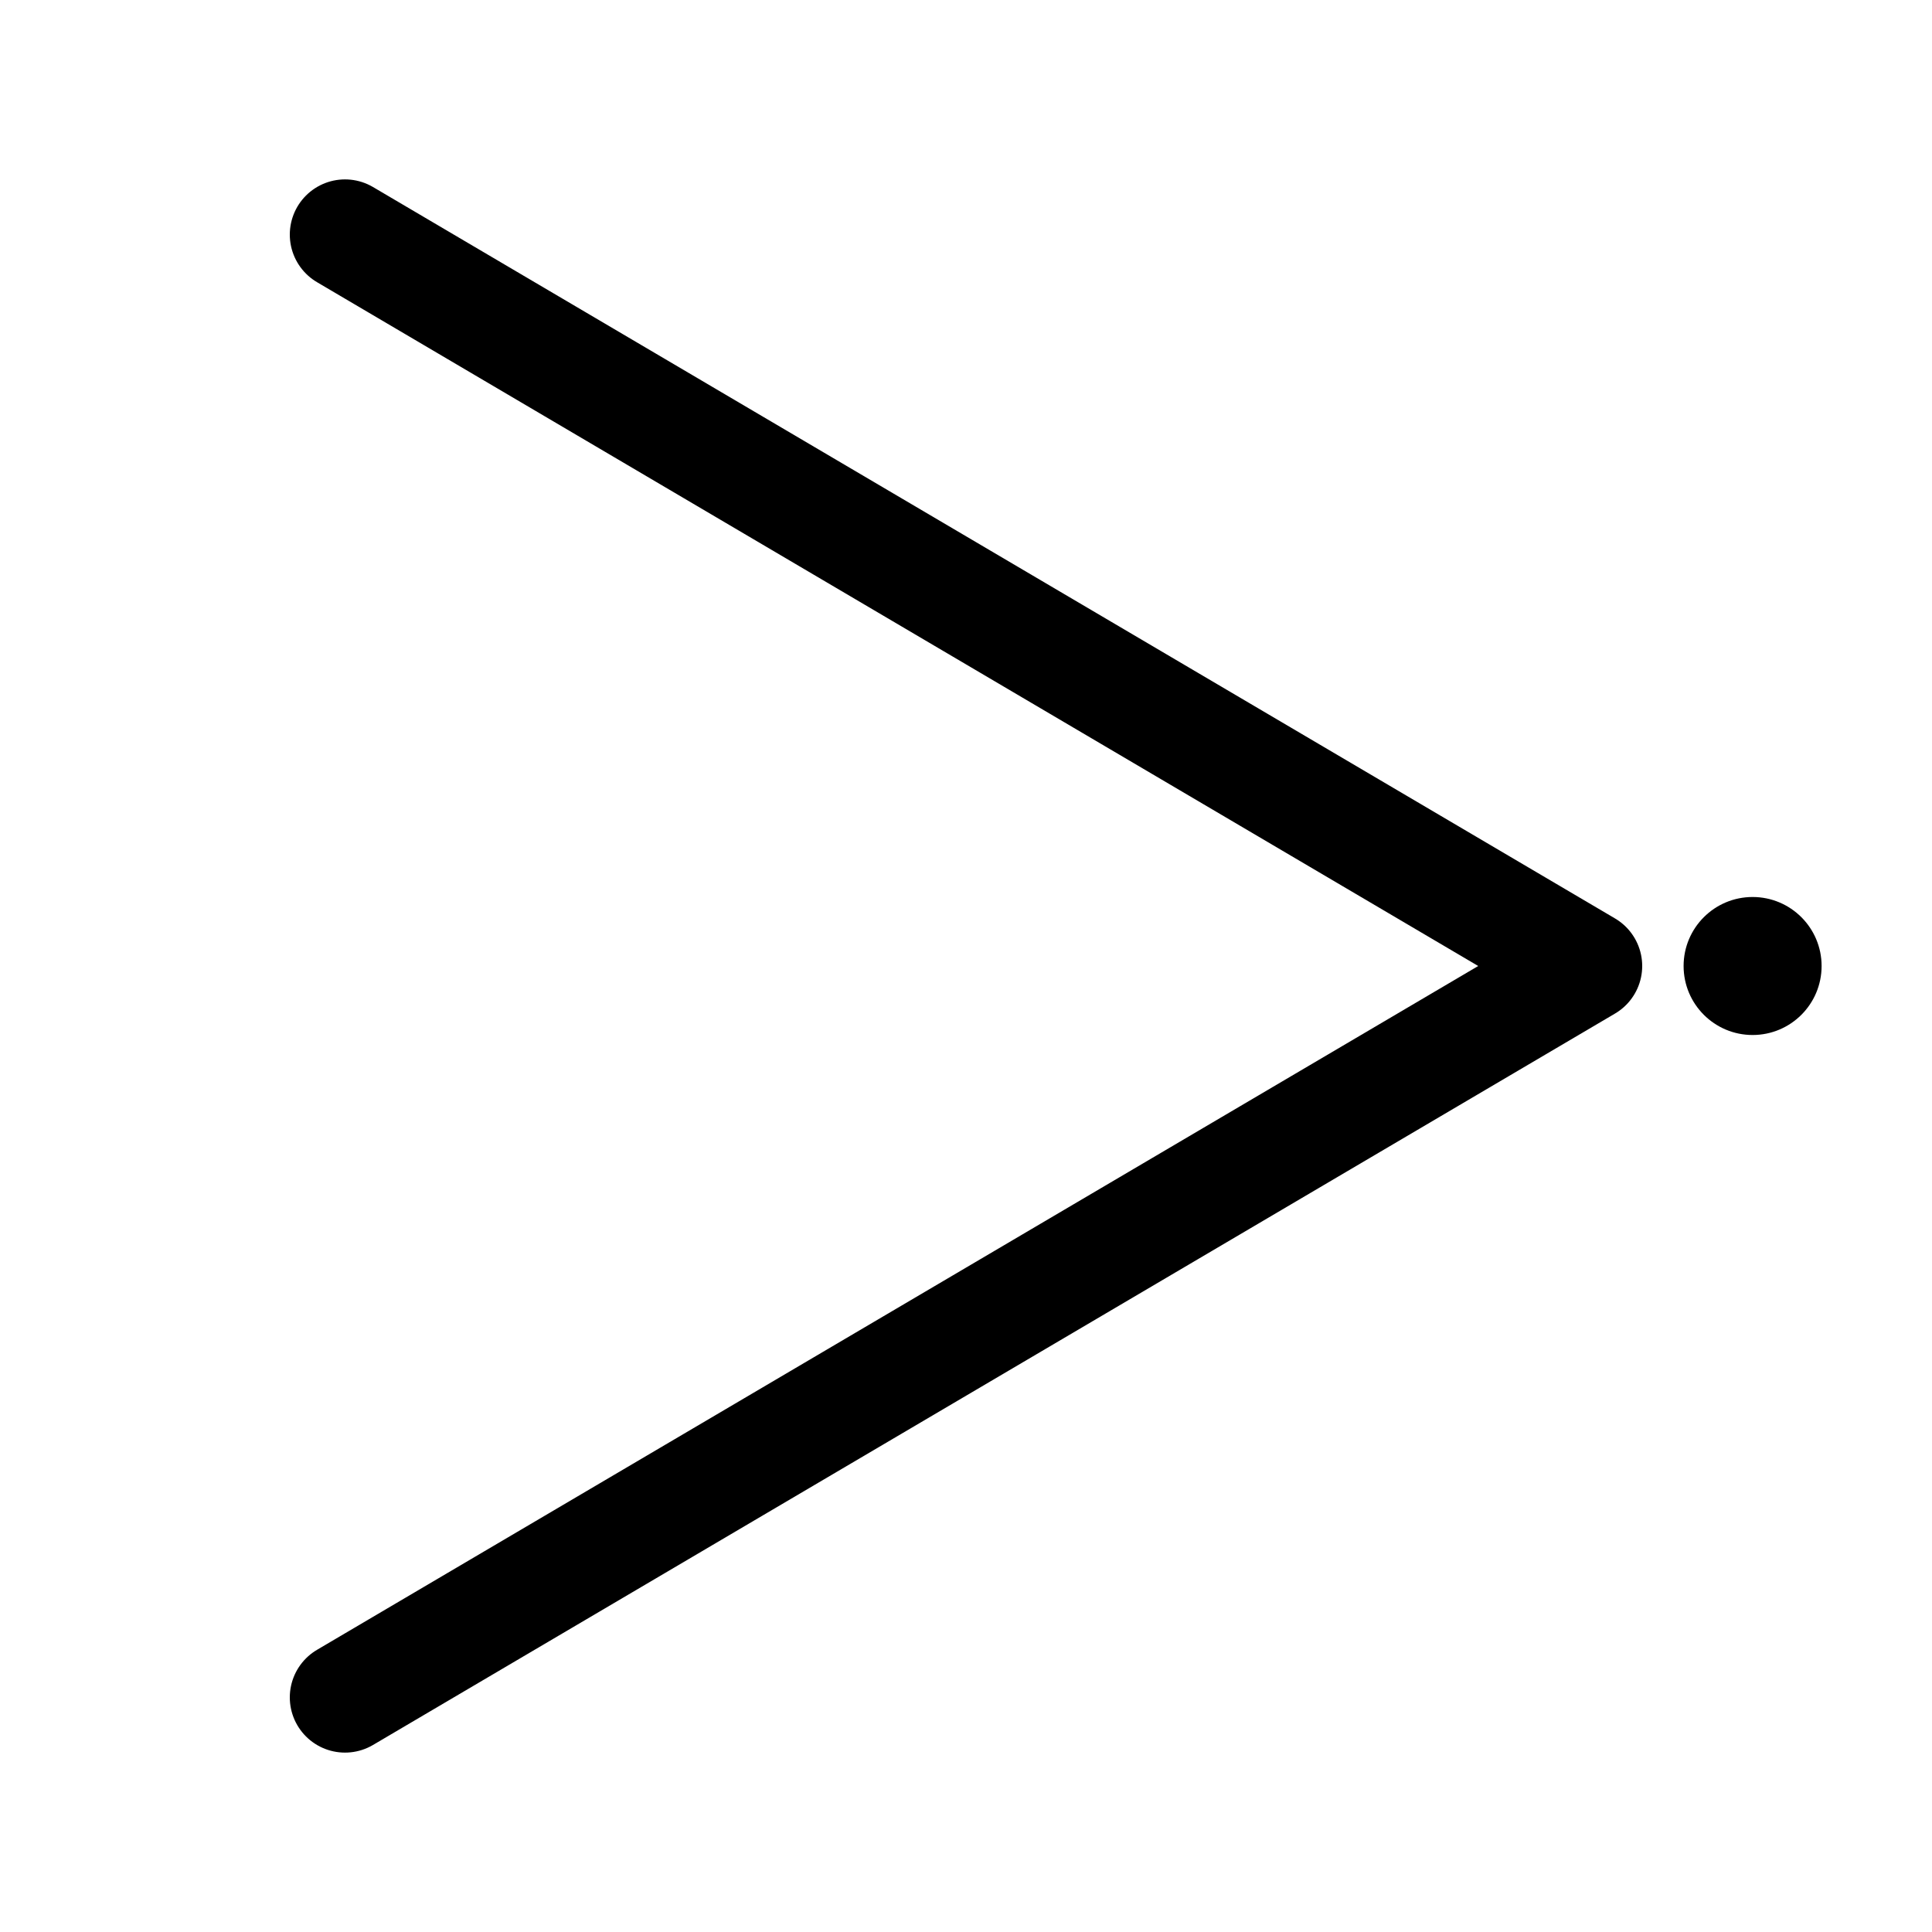
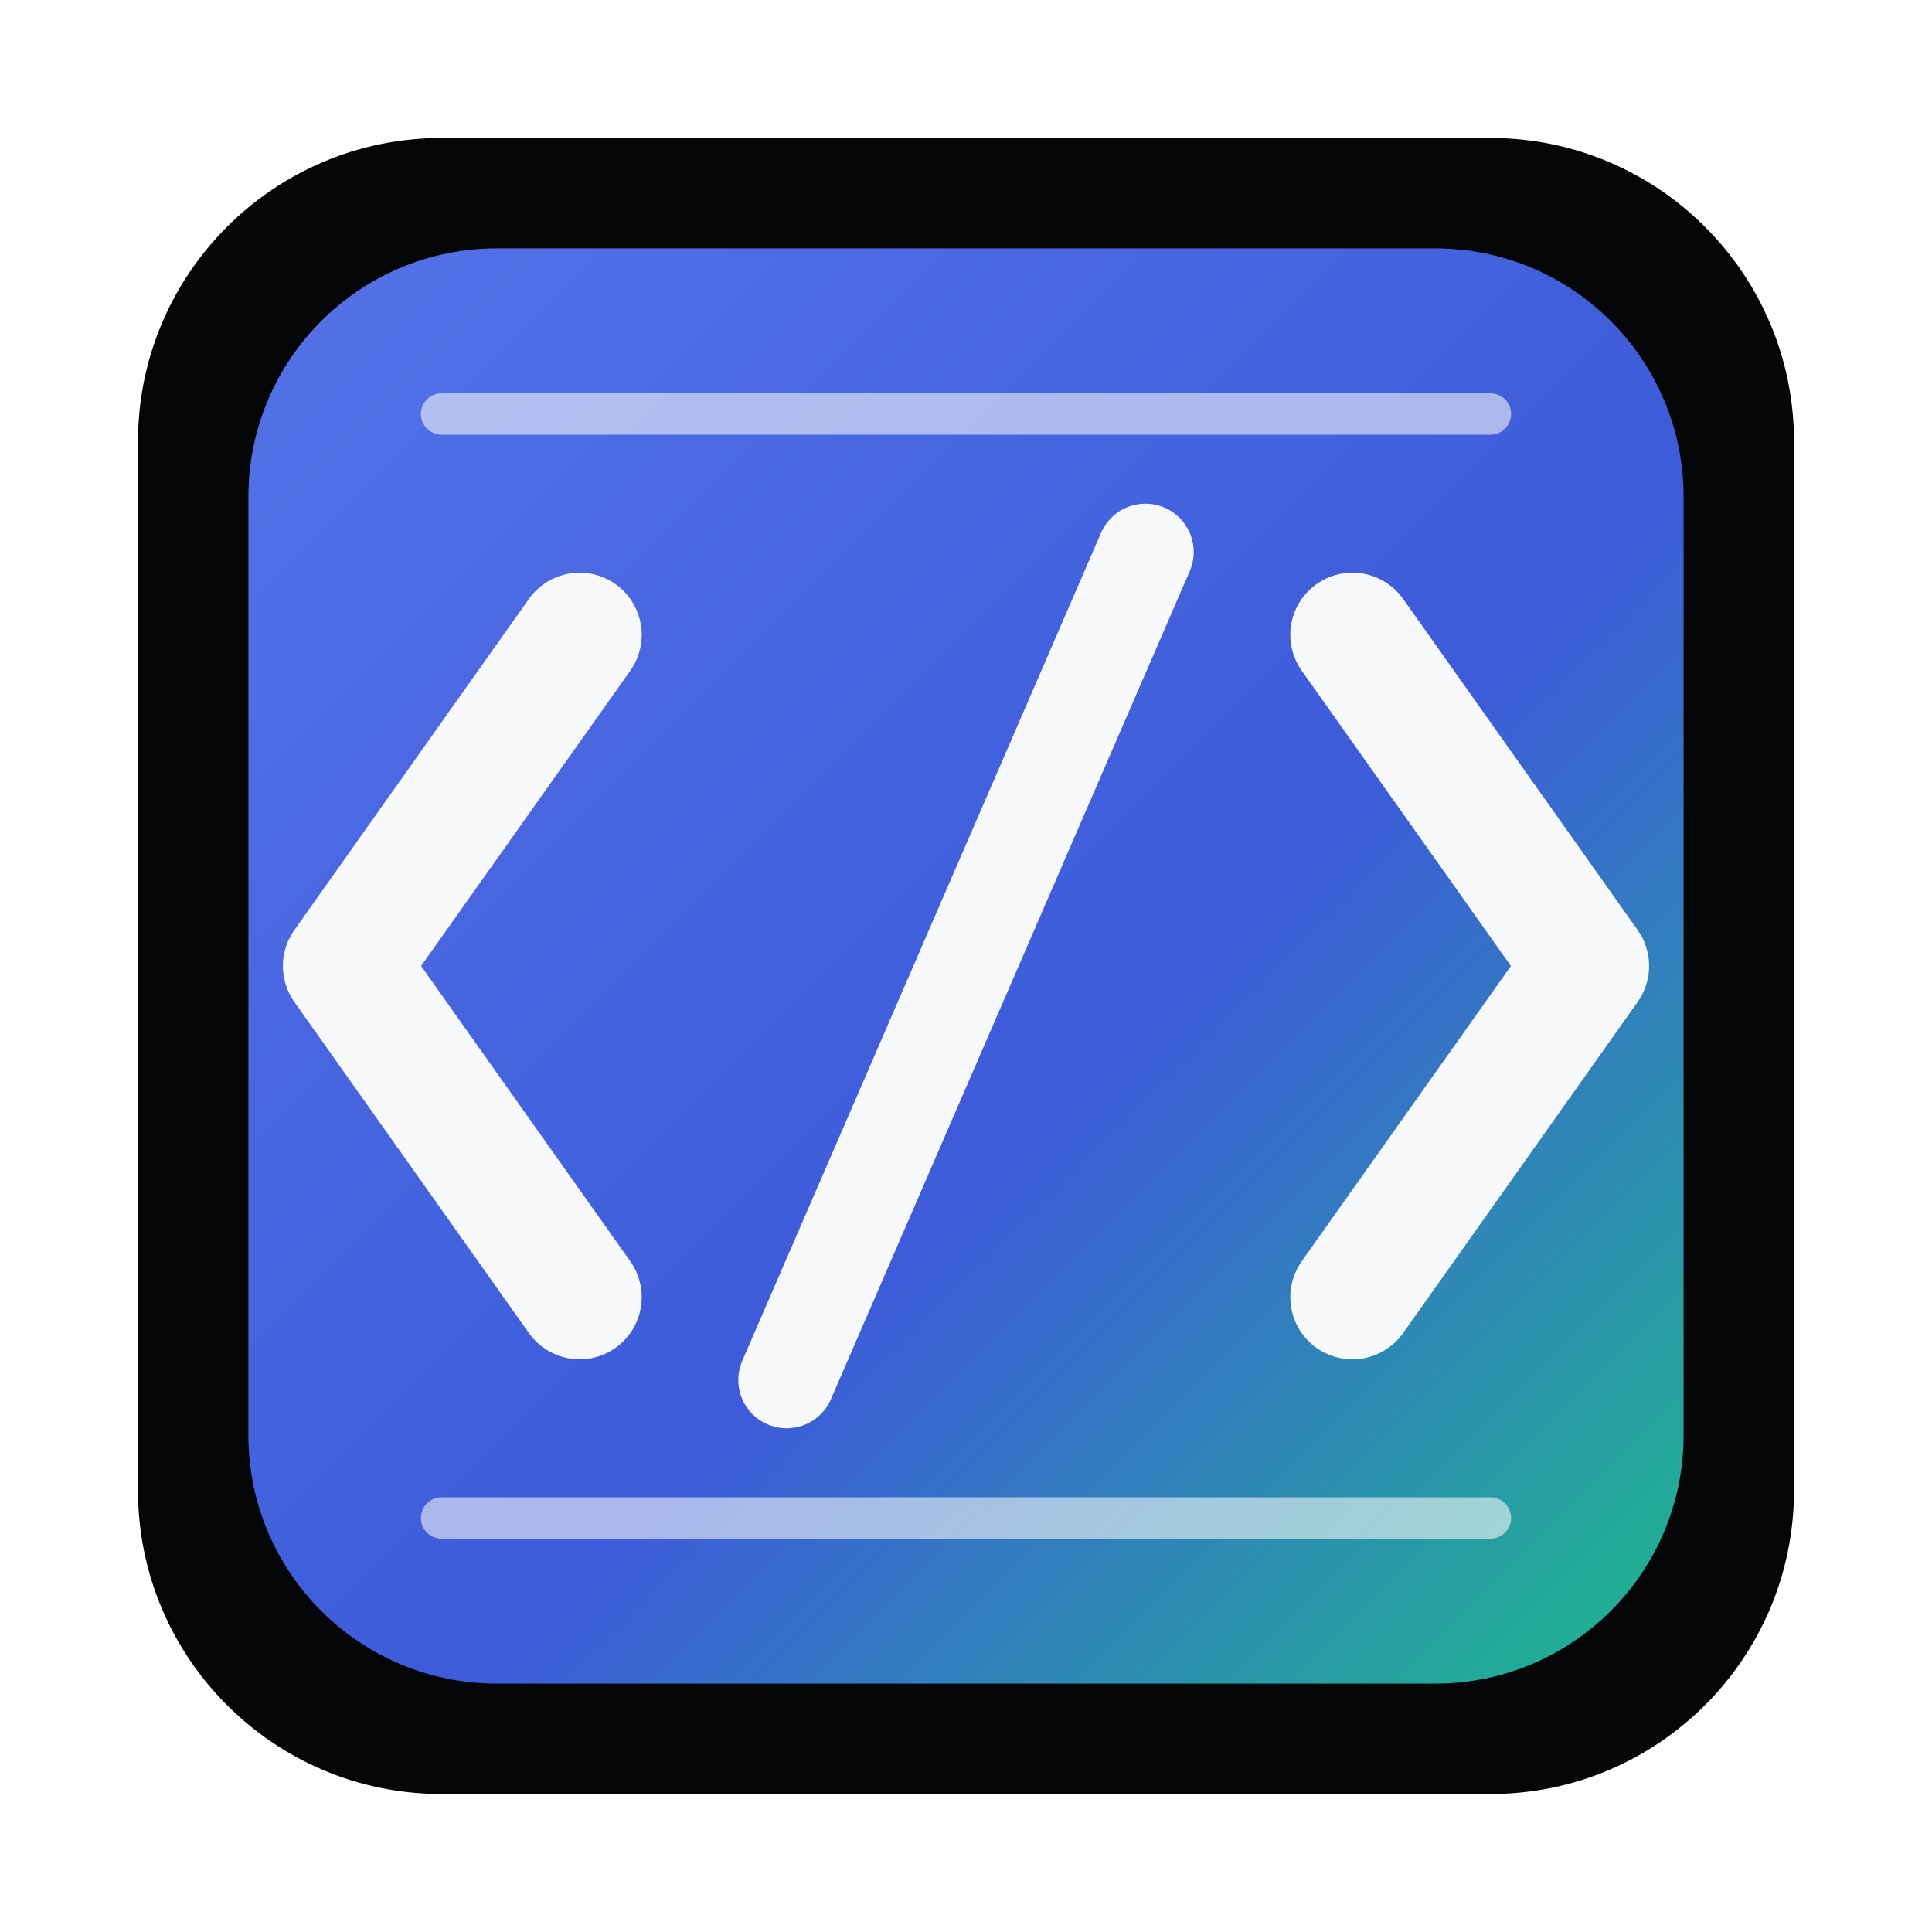
<svg xmlns="http://www.w3.org/2000/svg" viewBox="0 0 140 140" width="140" height="140">
-   <g transform="translate(20, 17)">
-     <path d="M 5 106 L 95 53 L 5 0" fill="none" stroke="#000000" stroke-width="8" stroke-linecap="round" stroke-linejoin="round" />
-     <circle cx="107" cy="53" r="5" fill="#000000" />
-   </g>
+   <defs>
+     <linearGradient id="mark" x1="18" y1="18" x2="122" y2="122" gradientUnits="userSpaceOnUse">
+       <stop offset="0" stop-color="#5c7cfa" />
+       <stop offset="0.58" stop-color="#4263eb" />
+       <stop offset="1" stop-color="#20c997" />
+     </linearGradient>
+   </defs>
+   <rect x="10" y="10" width="120" height="120" rx="22" fill="#030507" />
+   <rect x="18" y="18" width="104" height="104" rx="18" fill="url(#mark)" opacity="0.92" />
+   <path d="M42 46 L25 70 L42 94" fill="none" stroke="#f8f9fa" stroke-width="9" stroke-linecap="round" stroke-linejoin="round" />
+   <path d="M98 46 L115 70 L98 94" fill="none" stroke="#f8f9fa" stroke-width="9" stroke-linecap="round" stroke-linejoin="round" />
+   <path d="M57 100 L83 40" fill="none" stroke="#f8f9fa" stroke-width="7" stroke-linecap="round" />
+   <path d="M32 30 H108 M32 110 H108" fill="none" stroke="#f8f9fa" stroke-width="3" stroke-linecap="round" opacity="0.58" />
</svg>
